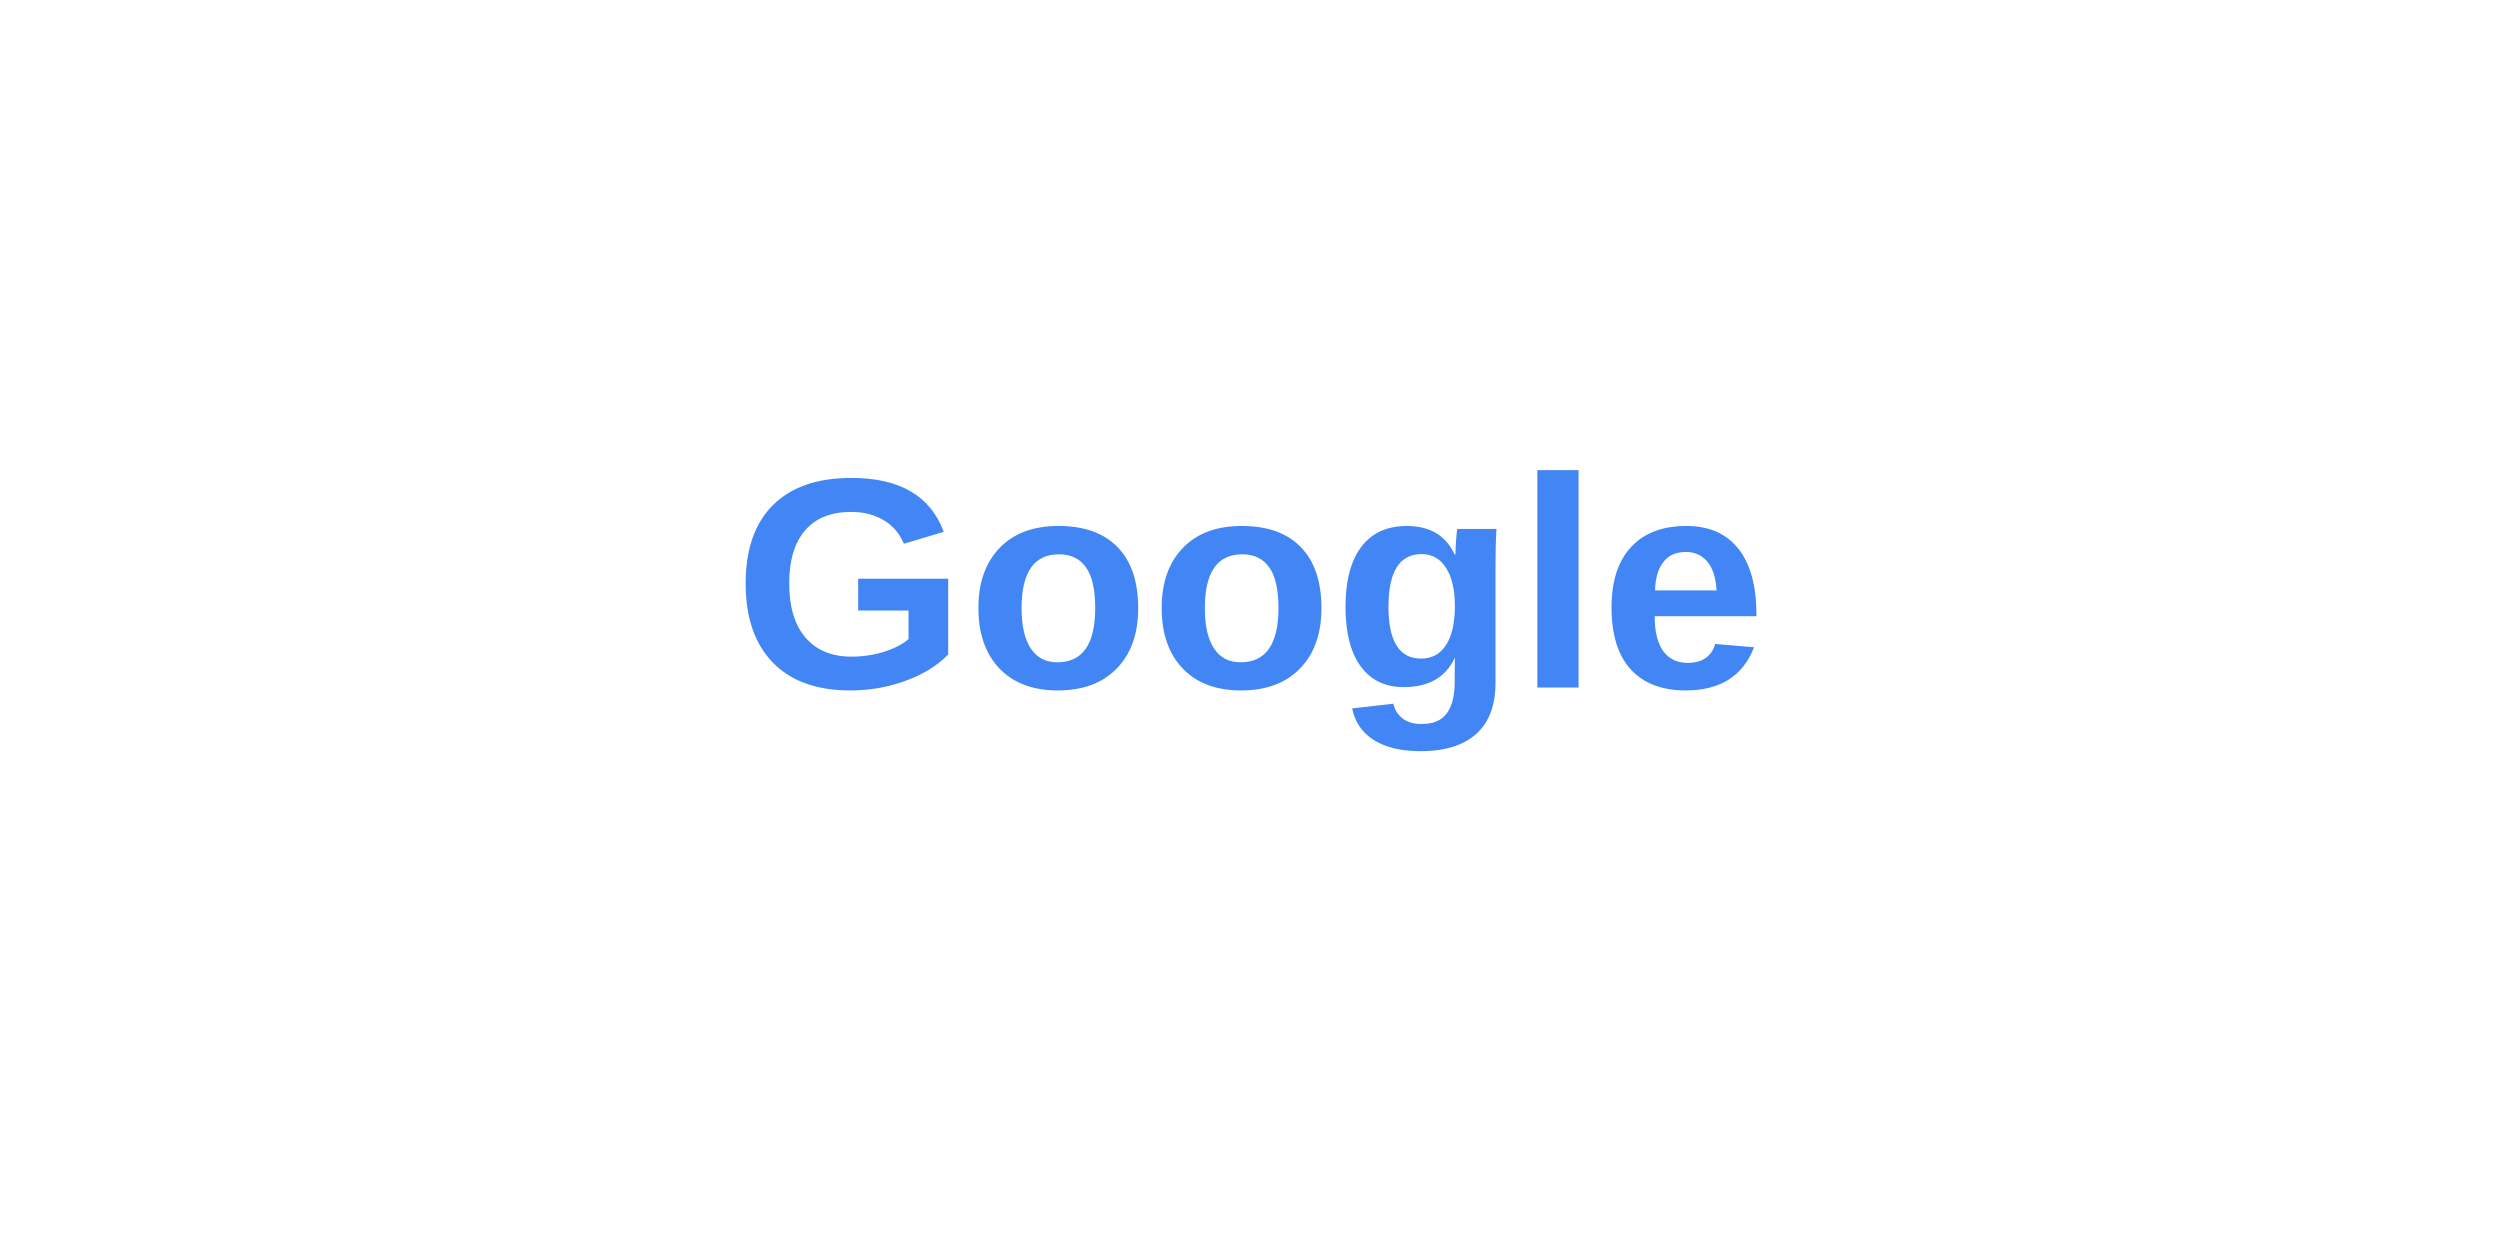
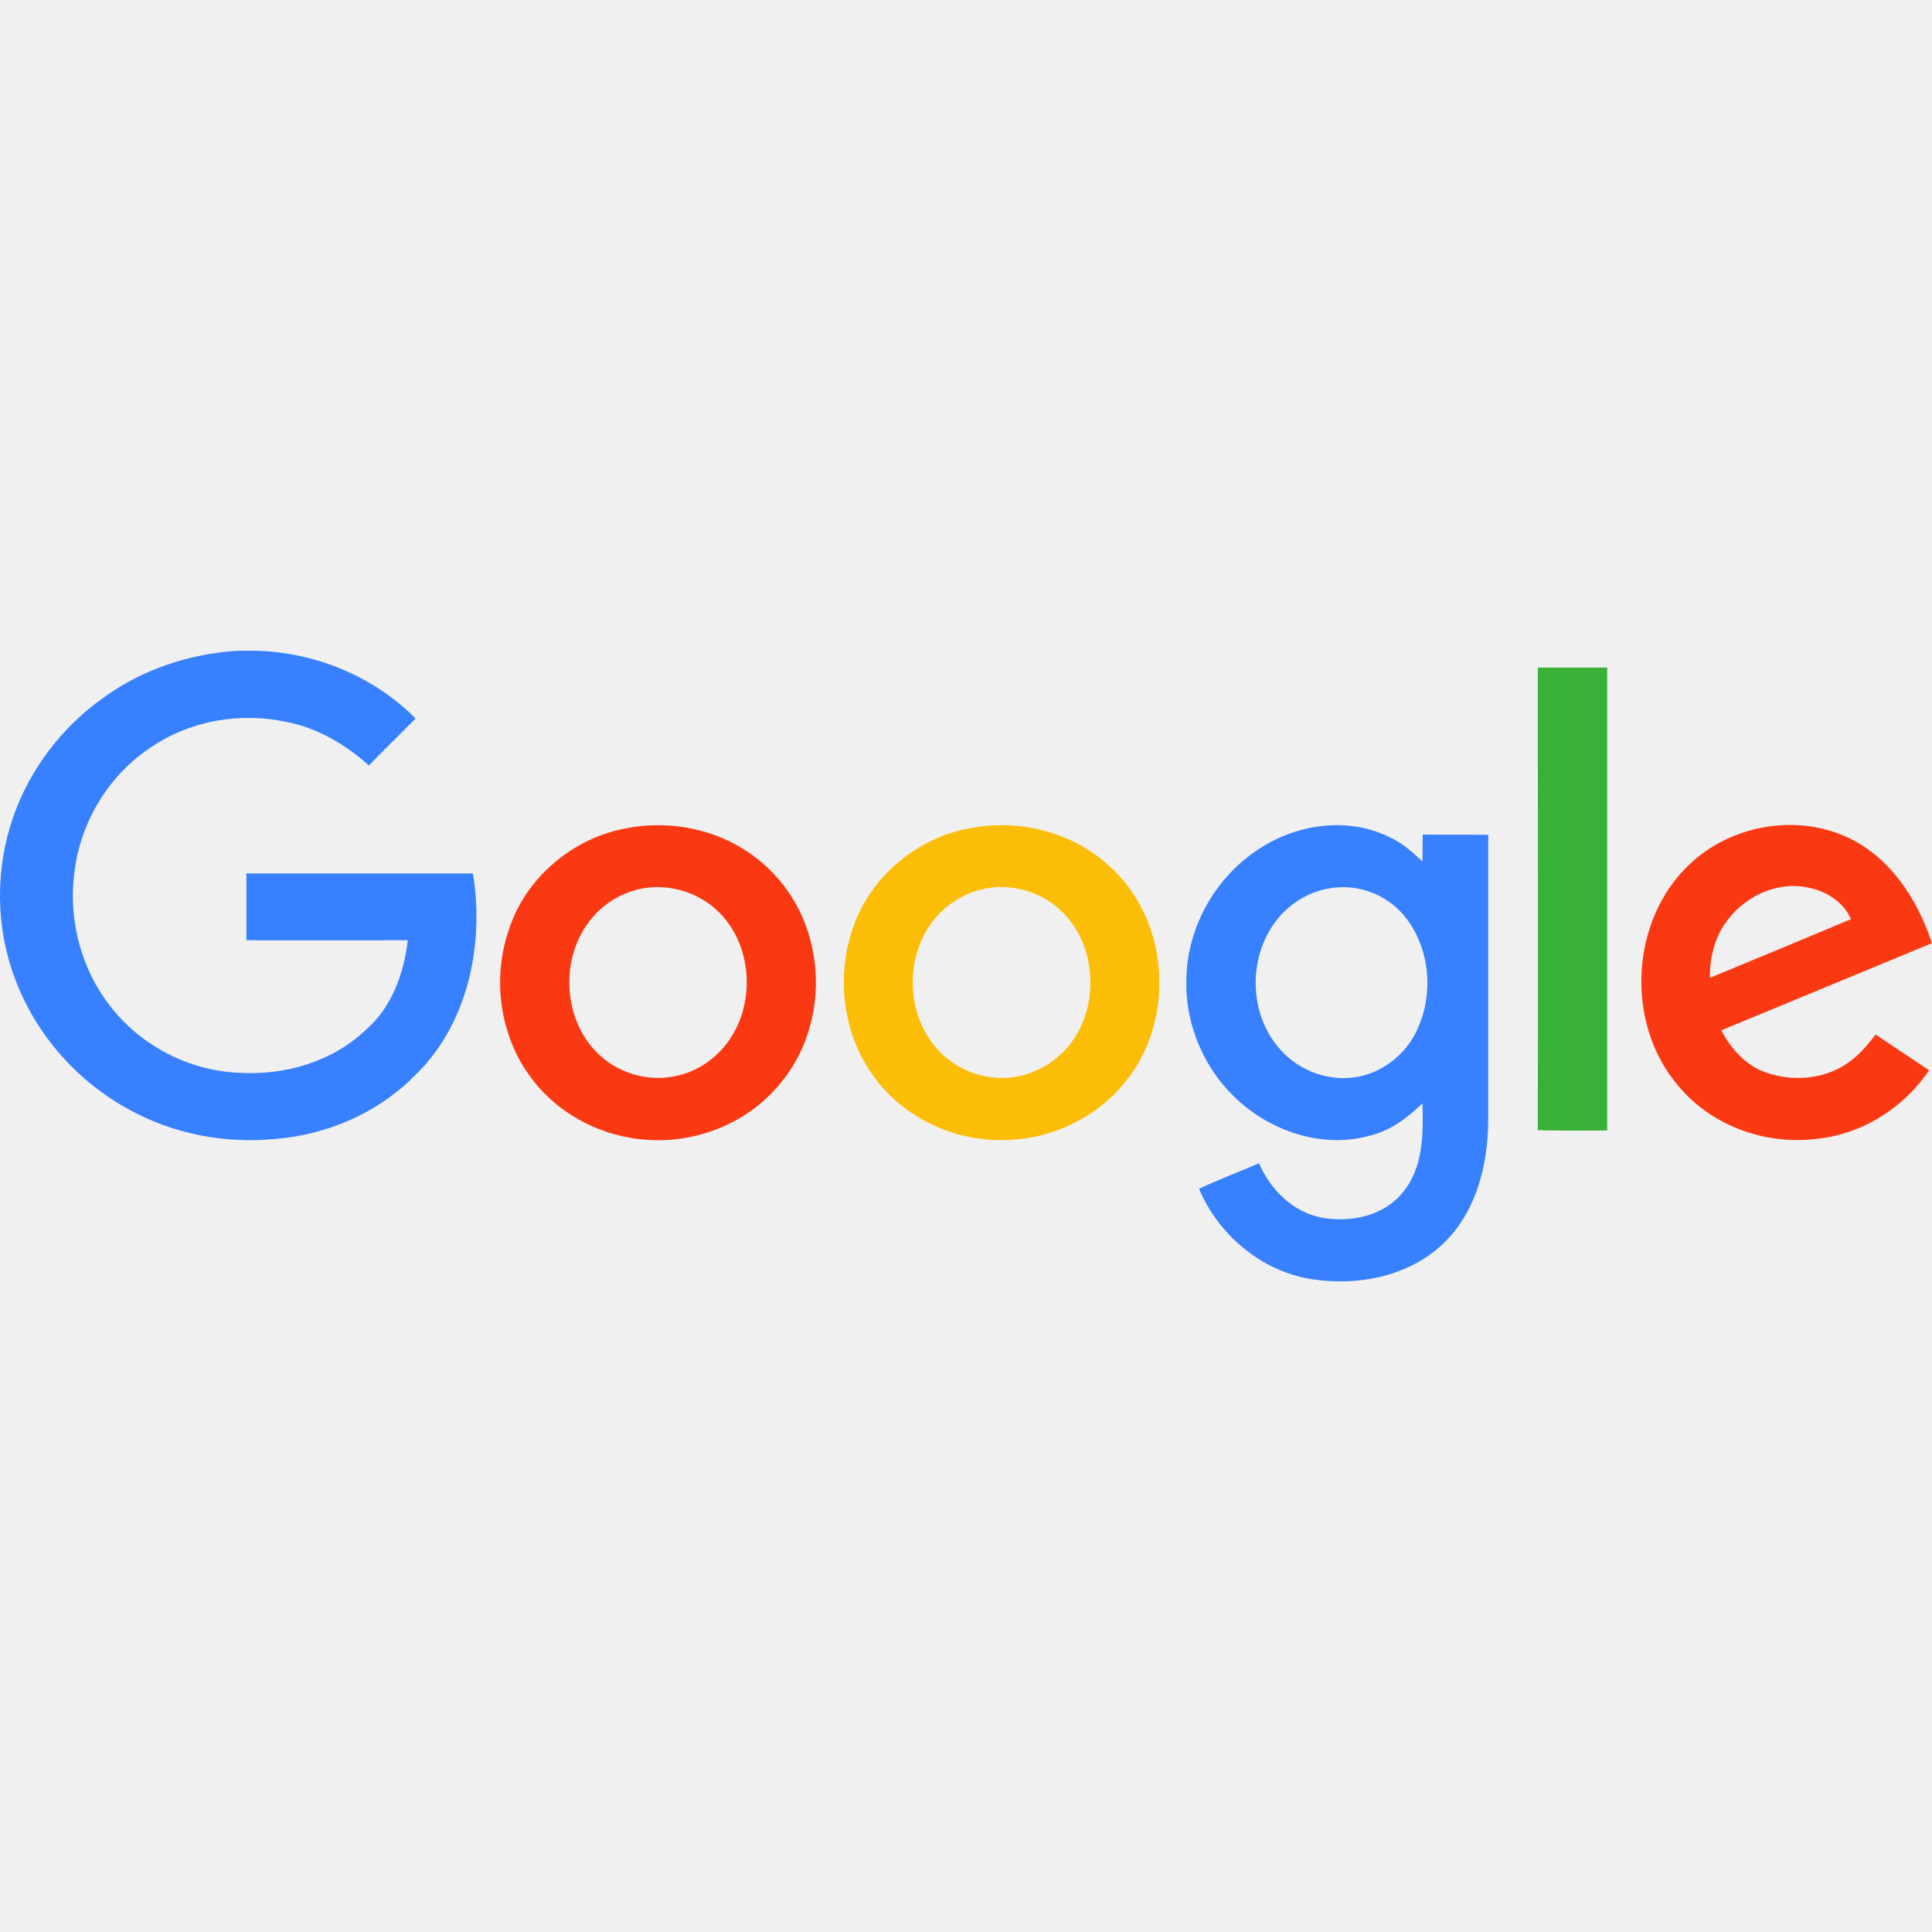
- <svg xmlns="http://www.w3.org/2000/svg" width="200" height="100" viewBox="0 0 200 100">
-   <rect width="200" height="100" fill="white" />
-   <text x="100" y="55" text-anchor="middle" font-family="Arial, sans-serif" font-size="24" font-weight="bold" fill="#4285F4">Google</text>
+ <svg xmlns="http://www.w3.org/2000/svg" width="800px" height="800px" viewBox="0 -200.75 596 596" id="Layer_1">
+   <style>.st0{fill:#3780ff}.st1{fill:#38b137}.st2{fill:#fa3913}.st3{fill:#fcbd06}</style>
+   <path class="st0" d="M73.4 0h5.3c18.4.4 36.5 7.8 49.5 20.9-4.8 4.9-9.7 9.6-14.4 14.5-7.3-6.6-16.1-11.7-25.7-13.5-14.2-3-29.5-.3-41.4 7.8C33.7 38.2 24.9 52.6 23 68c-2.1 15.2 2.2 31.2 12.1 43 9.5 11.5 24 18.7 39 19.2 14 .8 28.6-3.5 38.8-13.3 8-6.9 11.7-17.4 12.9-27.6-16.6 0-33.2.1-49.8 0V68.7h69.9c3.6 22.1-1.6 47-18.4 62.8-11.2 11.2-26.7 17.8-42.5 19.1-15.3 1.5-31.1-1.4-44.7-8.8C24 133.1 11 118.4 4.6 101.1c-6-15.9-6.1-33.9-.5-49.9C9.2 36.6 19 23.7 31.6 14.7 43.7 5.8 58.4.9 73.4 0z" />
+   <path class="st1" d="M474.4 5.2h21.4V148c-7.1 0-14.3.1-21.4-.1.1-47.5 0-95.1 0-142.7z" />
+   <path class="st2" d="M193.5 54.7c13.2-2.5 27.5.3 38.4 8.2 9.9 7 16.8 18 18.9 30 2.7 13.9-.7 29.1-9.7 40.1-9.7 12.3-25.6 18.9-41.1 17.9-14.2-.8-28-7.9-36.4-19.5-9.5-12.8-11.8-30.4-6.6-45.4 5.2-16.1 19.9-28.4 36.5-31.3m3 19c-5.4 1.4-10.4 4.5-14 8.9-9.7 11.6-9.1 30.5 1.6 41.3 6.1 6.2 15.3 9.1 23.8 7.4 7.9-1.4 14.8-6.7 18.6-13.7 6.6-11.9 4.7-28.3-5.4-37.6-6.5-6-16-8.5-24.6-6.3z" />
+   <path class="st3" d="M299.5 54.7c15.1-2.9 31.6 1.3 42.9 11.9 18.4 16.5 20.4 47.4 4.7 66.4-9.5 12-24.9 18.6-40.1 17.9-14.5-.4-28.8-7.6-37.4-19.5-9.7-13.1-11.8-31.1-6.3-46.4 5.5-15.6 19.9-27.5 36.2-30.3m3 19c-5.4 1.4-10.4 4.5-14 8.8-9.6 11.4-9.2 30 1.1 40.9 6.1 6.5 15.6 9.7 24.4 7.9 7.8-1.5 14.8-6.7 18.6-13.7 6.5-12 4.6-28.4-5.6-37.7-6.5-6-16-8.4-24.5-6.2z" />
+   <path class="st0" d="M389.4 60.5c11.5-7.2 26.8-9.2 39.2-3 3.9 1.7 7.1 4.6 10.2 7.5.1-2.7 0-5.5.1-8.3 6.7.1 13.4 0 20.2.1V145c-.1 13.3-3.5 27.4-13.1 37.1-10.5 10.7-26.6 14-41.1 11.8-15.5-2.3-29-13.6-35-27.9 6-2.9 12.3-5.2 18.5-7.9 3.5 8.2 10.6 15.2 19.5 16.8 8.9 1.6 19.2-.6 25-8 6.2-7.6 6.2-18 5.9-27.3-4.6 4.5-9.9 8.5-16.3 10-13.9 3.9-29.2-.9-39.9-10.3-10.8-9.4-17.2-23.9-16.6-38.3.3-16.3 9.5-32 23.4-40.5m20.7 12.8c-6.1 1-11.8 4.4-15.7 9.1-9.4 11.2-9.4 29.1.1 40.1 5.4 6.5 14.1 10.1 22.5 9.2 7.9-.8 15.2-5.8 19.1-12.7 6.6-11.7 5.5-27.6-3.4-37.8-5.5-6.3-14.3-9.4-22.6-7.9z" />
+   <path class="st2" d="M521.5 65.6c12-11.2 30.5-15 45.9-9.1C582 62 591.3 75.9 596 90.2c-21.7 9-43.3 17.9-65 26.9 3 5.7 7.6 10.9 13.8 13 8.7 3.1 19.1 2 26.4-3.8 2.9-2.2 5.2-5.1 7.4-7.9 5.5 3.7 11 7.3 16.5 11-7.8 11.7-20.9 19.9-35 21.2-15.6 1.9-32.2-4.1-42.3-16.3-16.6-19.2-15-51.4 3.7-68.7m10.7 18.5c-3.4 4.9-4.8 10.9-4.7 16.8 14.5-6 29-12 43.5-18.1-2.4-5.6-8.2-9-14.1-9.9-9.5-1.7-19.4 3.4-24.7 11.2z" />
</svg>
